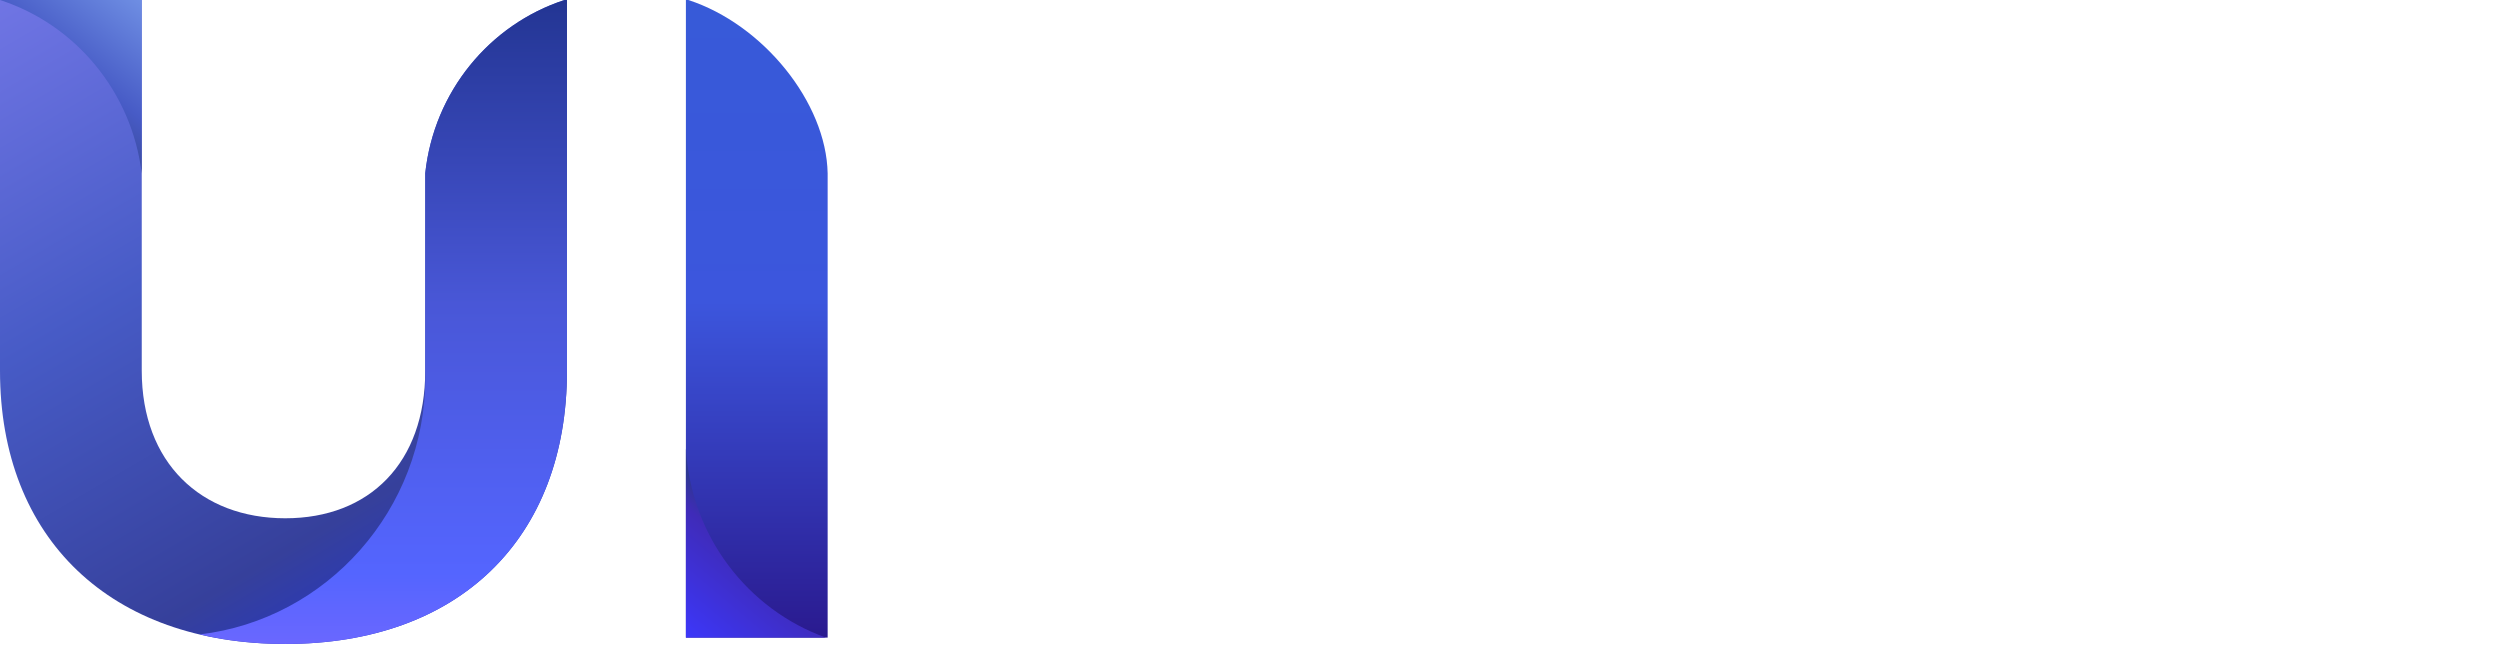
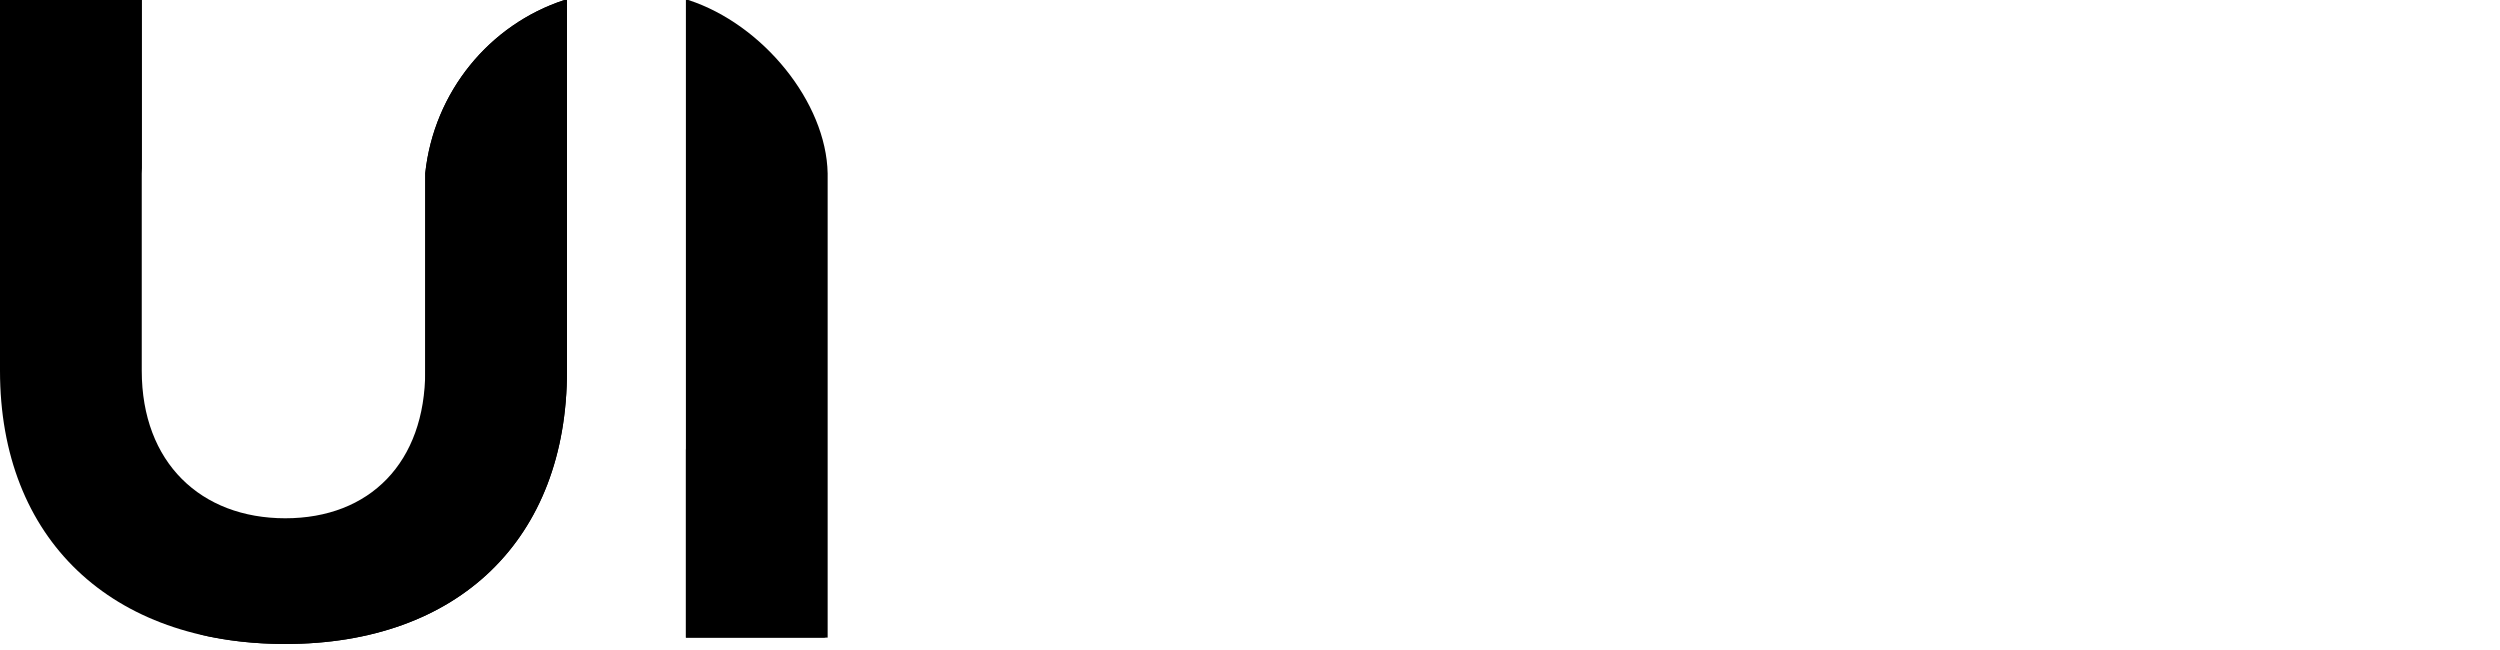
<svg xmlns="http://www.w3.org/2000/svg" width="200" height="52" viewBox="0 0 200 52" fill="none">
  <path d="M184.095 31.755L199.903 12.691H192.143L177.969 29.78V29.671L171.547 37.458L170.149 39.152C170.109 39.219 170.071 39.289 170.029 39.356L167.621 42.259C167.175 42.665 166.703 43.041 166.205 43.383C164.093 44.83 161.568 45.671 158.823 45.672V45.771C156.996 45.768 155.271 45.394 153.697 44.718C151.331 43.702 149.308 41.998 147.883 39.856C146.459 37.711 145.629 35.147 145.628 32.359C145.628 30.498 145.997 28.741 146.664 27.139C147.665 24.735 149.344 22.681 151.455 21.234C153.567 19.788 156.092 18.947 158.839 18.946C161.741 18.947 164.401 19.887 166.583 21.489L170.065 16.609C166.917 14.289 163.023 12.917 158.839 12.918C156.203 12.918 153.677 13.462 151.384 14.447C147.944 15.924 145.027 18.386 142.961 21.487C140.897 24.586 139.689 28.343 139.691 32.359C139.691 32.425 139.696 32.493 139.696 32.56H139.592C139.592 34.419 139.223 36.176 138.555 37.779C137.553 40.181 135.876 42.236 133.767 43.683C131.654 45.129 129.128 45.97 126.383 45.972C124.549 45.971 122.82 45.596 121.241 44.918C118.874 43.903 116.851 42.198 115.425 40.056C114.759 39.052 114.223 37.953 113.841 36.785C113.596 36.663 113.33 36.525 113.049 36.373C111.696 35.638 110 34.564 108.61 33.155C108.027 32.563 107.505 31.978 107.036 31.413C107.067 31.79 107.085 32.172 107.085 32.56C107.085 34.419 106.717 36.176 106.048 37.779C105.048 40.181 103.369 42.236 101.259 43.683C99.147 45.129 96.621 45.97 93.875 45.972C92.042 45.971 90.312 45.596 88.733 44.918C86.366 43.903 84.344 42.198 82.919 40.056C81.494 37.911 80.665 35.346 80.665 32.56C80.665 30.7 81.034 28.942 81.701 27.339C82.701 24.936 84.381 22.883 86.49 21.435C88.603 19.989 91.128 19.147 93.875 19.146C95.707 19.146 97.437 19.522 99.016 20.2C101.383 21.215 103.406 22.92 104.831 25.062C104.863 25.11 104.893 25.16 104.925 25.209L104.934 25.206L104.934 25.21L104.943 25.232C104.944 25.235 104.947 25.241 104.948 25.246C105.003 25.331 105.054 25.421 105.107 25.507C105.24 25.811 105.506 26.387 105.925 27.14C105.967 27.215 106.012 27.294 106.058 27.373C106.092 27.457 106.13 27.538 106.163 27.622C106.552 28.267 107.048 29.007 107.661 29.801C107.695 29.845 107.725 29.888 107.759 29.931C108.295 30.63 108.925 31.36 109.646 32.075C109.651 32.081 109.655 32.085 109.659 32.089C109.665 32.095 109.671 32.099 109.676 32.105C109.79 32.219 109.906 32.33 110.025 32.442C110.072 32.485 110.118 32.528 110.165 32.571C110.921 33.268 111.768 33.941 112.729 34.547C113.808 35.228 115.025 35.819 116.371 36.244C117.718 36.671 119.195 36.929 120.774 36.954H120.776C120.912 36.956 121.045 36.957 121.178 36.957C123.722 36.958 126.004 36.554 128.007 35.835C129.51 35.297 130.853 34.583 132.031 33.757C133.799 32.516 135.193 31.027 136.28 29.502C137.367 27.974 138.149 26.408 138.72 24.963C139.156 23.856 139.38 22.757 139.38 21.705C139.38 21.099 139.307 20.515 139.169 19.97C138.931 19.016 138.504 18.201 138.029 17.56C137.312 16.593 136.509 15.992 135.885 15.601C135.255 15.212 134.785 15.032 134.645 14.981L134.635 15.015C132.133 13.801 129.329 13.118 126.383 13.119C123.747 13.118 121.22 13.662 118.928 14.648C116.684 15.612 114.664 16.996 112.956 18.702V0.032H107.02V16.294C107.383 16.647 107.759 17.029 108.151 17.447C109.652 19.049 110.625 20.598 111.479 22.023C112.334 23.451 113.073 24.746 114.111 25.927C114.268 26.108 114.436 26.286 114.61 26.463C115.63 24.437 117.149 22.704 118.998 21.435C121.109 19.989 123.636 19.147 126.383 19.146C128.791 19.147 131.027 19.794 132.969 20.93L132.992 20.888C133.119 20.989 133.235 21.105 133.3 21.206C133.348 21.276 133.379 21.338 133.401 21.408C133.423 21.479 133.443 21.561 133.443 21.705C133.443 21.898 133.405 22.218 133.207 22.724C132.834 23.67 132.341 24.669 131.71 25.617C131.237 26.328 130.686 27.012 130.051 27.635C129.094 28.57 127.952 29.373 126.519 29.962C125.087 30.549 123.352 30.928 121.178 30.929C121.076 30.929 120.975 30.928 120.873 30.927H120.872C119.974 30.912 119.165 30.784 118.414 30.572C117.104 30.203 115.966 29.573 114.966 28.8C114.617 28.53 114.287 28.241 113.975 27.941C113.975 27.94 113.975 27.936 113.977 27.933C113.827 27.793 113.684 27.651 113.543 27.509C112.723 26.65 112.052 25.741 111.56 24.958C111.184 24.362 110.798 23.866 110.623 23.512C110.536 23.335 110.362 23.06 110.362 23.06C109.474 21.573 108.551 20.061 107.076 18.485C107.057 18.464 107.037 18.447 107.02 18.426V18.427C106.262 17.701 105.449 17.034 104.582 16.44C101.53 14.345 97.83 13.117 93.875 13.119C91.239 13.118 88.714 13.662 86.421 14.648C82.981 16.126 80.063 18.587 77.999 21.688C75.935 24.786 74.726 28.543 74.727 32.56C74.726 35.235 75.262 37.8 76.233 40.127C77.688 43.62 80.112 46.582 83.167 48.678C86.219 50.774 89.919 52.001 93.875 52C96.51 52 99.037 51.456 101.329 50.47C104.769 48.992 107.686 46.532 109.751 43.431C109.881 43.235 110.007 43.038 110.13 42.837C111.556 45.158 113.447 47.149 115.673 48.678C118.726 50.774 122.426 52.001 126.383 52C129.017 52 131.543 51.456 133.836 50.47C137.273 48.992 140.193 46.532 142.256 43.431C142.4 43.216 142.539 42.998 142.672 42.776C144.089 45.036 145.947 46.979 148.132 48.477C151.184 50.572 154.883 51.799 158.839 51.799C161.472 51.799 164.001 51.255 166.292 50.27C168.436 49.35 170.375 48.047 172.032 46.446V51.874H177.969V39.139L180.197 36.455L192.387 51.874H200L184.095 31.755ZM177.969 0.032H172.032V32.266C172.032 33.14 171.948 33.99 171.789 34.815L177.969 27.323V0.032Z" fill="#ffff" />
  <path d="M34.019 13.86V29.657C34.019 37.017 29.569 41.462 22.823 41.462C16.076 41.462 11.34 37.017 11.34 29.657V0H0V29.657C0 43.138 8.899 51.518 22.823 51.518C36.674 51.518 45.359 43.138 45.359 29.657V0H45.16C39.179 1.949 34.718 7.33 34.019 13.86Z" fill="url(#paint0_linear)" />
  <path d="M55.066 0H54.872V51.008H66.212V13.87C66.105 8.202 61.05 1.951 55.066 0Z" fill="url(#paint1_linear)" />
  <path d="M34.019 13.86V29.657C34.019 29.667 34.018 29.676 34.018 29.687C34.021 29.844 34.029 30 34.029 30.158C34.029 40.797 26.137 49.56 15.974 50.754C18.089 51.254 20.377 51.518 22.823 51.518C36.674 51.518 45.359 43.138 45.359 29.657V0H45.16C39.179 1.949 34.718 7.33 34.019 13.86Z" fill="url(#paint2_linear)" />
  <path d="M11.34 13.886V0H0V0.002C6.029 1.955 10.547 7.334 11.34 13.886Z" fill="url(#paint3_linear)" />
  <path d="M54.872 35.893V51.008H66.073C59.827 48.77 55.271 42.899 54.872 35.893Z" fill="url(#paint4_linear)" />
  <defs>
    <linearGradient id="paint0_linear" x1="38.808" y1="46.538" x2="8.58" y2="-5.03" gradientUnits="userSpaceOnUse">
-       <stop stop-color="#2535C5" />
-       <stop offset="0.17" stop-color="#36409B" />
-       <stop offset="0.576" stop-color="#475BC6" />
-       <stop offset="1" stop-color="#7075E4" />
+       <stop stopColor="#2535C5" />
+       <stop offset="0.17" stopColor="#36409B" />
+       <stop offset="0.576" stopColor="#475BC6" />
+       <stop offset="1" stopColor="#7075E4" />
    </linearGradient>
    <linearGradient id="paint1_linear" x1="60.542" y1="0" x2="60.542" y2="51.008" gradientUnits="userSpaceOnUse">
-       <stop stop-color="#375AD8" />
-       <stop offset="0.473" stop-color="#3C56DD" />
-       <stop offset="1" stop-color="#2A1A8F" />
+       <stop stopColor="#375AD8" />
+       <stop offset="0.473" stopColor="#3C56DD" />
+       <stop offset="1" stopColor="#2A1A8F" />
    </linearGradient>
    <linearGradient id="paint2_linear" x1="30.666" y1="0" x2="30.666" y2="51.518" gradientUnits="userSpaceOnUse">
-       <stop stop-color="#233593" />
-       <stop offset="0.473" stop-color="#4957D7" />
-       <stop offset="0.891" stop-color="#5465FF" />
-       <stop offset="1" stop-color="#6A67FF" />
+       <stop stopColor="#233593" />
+       <stop offset="0.473" stopColor="#4957D7" />
+       <stop offset="0.891" stopColor="#5465FF" />
+       <stop offset="1" stopColor="#6A67FF" />
    </linearGradient>
    <linearGradient id="paint3_linear" x1="4.286" y1="8.729" x2="11.426" y2="-0.208" gradientUnits="userSpaceOnUse">
-       <stop stop-color="#3A4A9C" />
-       <stop offset="0.327" stop-color="#475BC6" />
-       <stop offset="1" stop-color="#7090E4" />
+       <stop stopColor="#3A4A9C" />
+       <stop offset="0.327" stopColor="#475BC6" />
+       <stop offset="1" stopColor="#7090E4" />
    </linearGradient>
    <linearGradient id="paint4_linear" x1="60.899" y1="42.928" x2="53.996" y2="51.133" gradientUnits="userSpaceOnUse">
-       <stop stop-color="#2D3792" />
-       <stop offset="0.194" stop-color="#3F2BB8" />
-       <stop offset="1" stop-color="#3C38FF" />
+       <stop stopColor="#2D3792" />
+       <stop offset="0.194" stopColor="#3F2BB8" />
+       <stop offset="1" stopColor="#3C38FF" />
    </linearGradient>
  </defs>
</svg>
